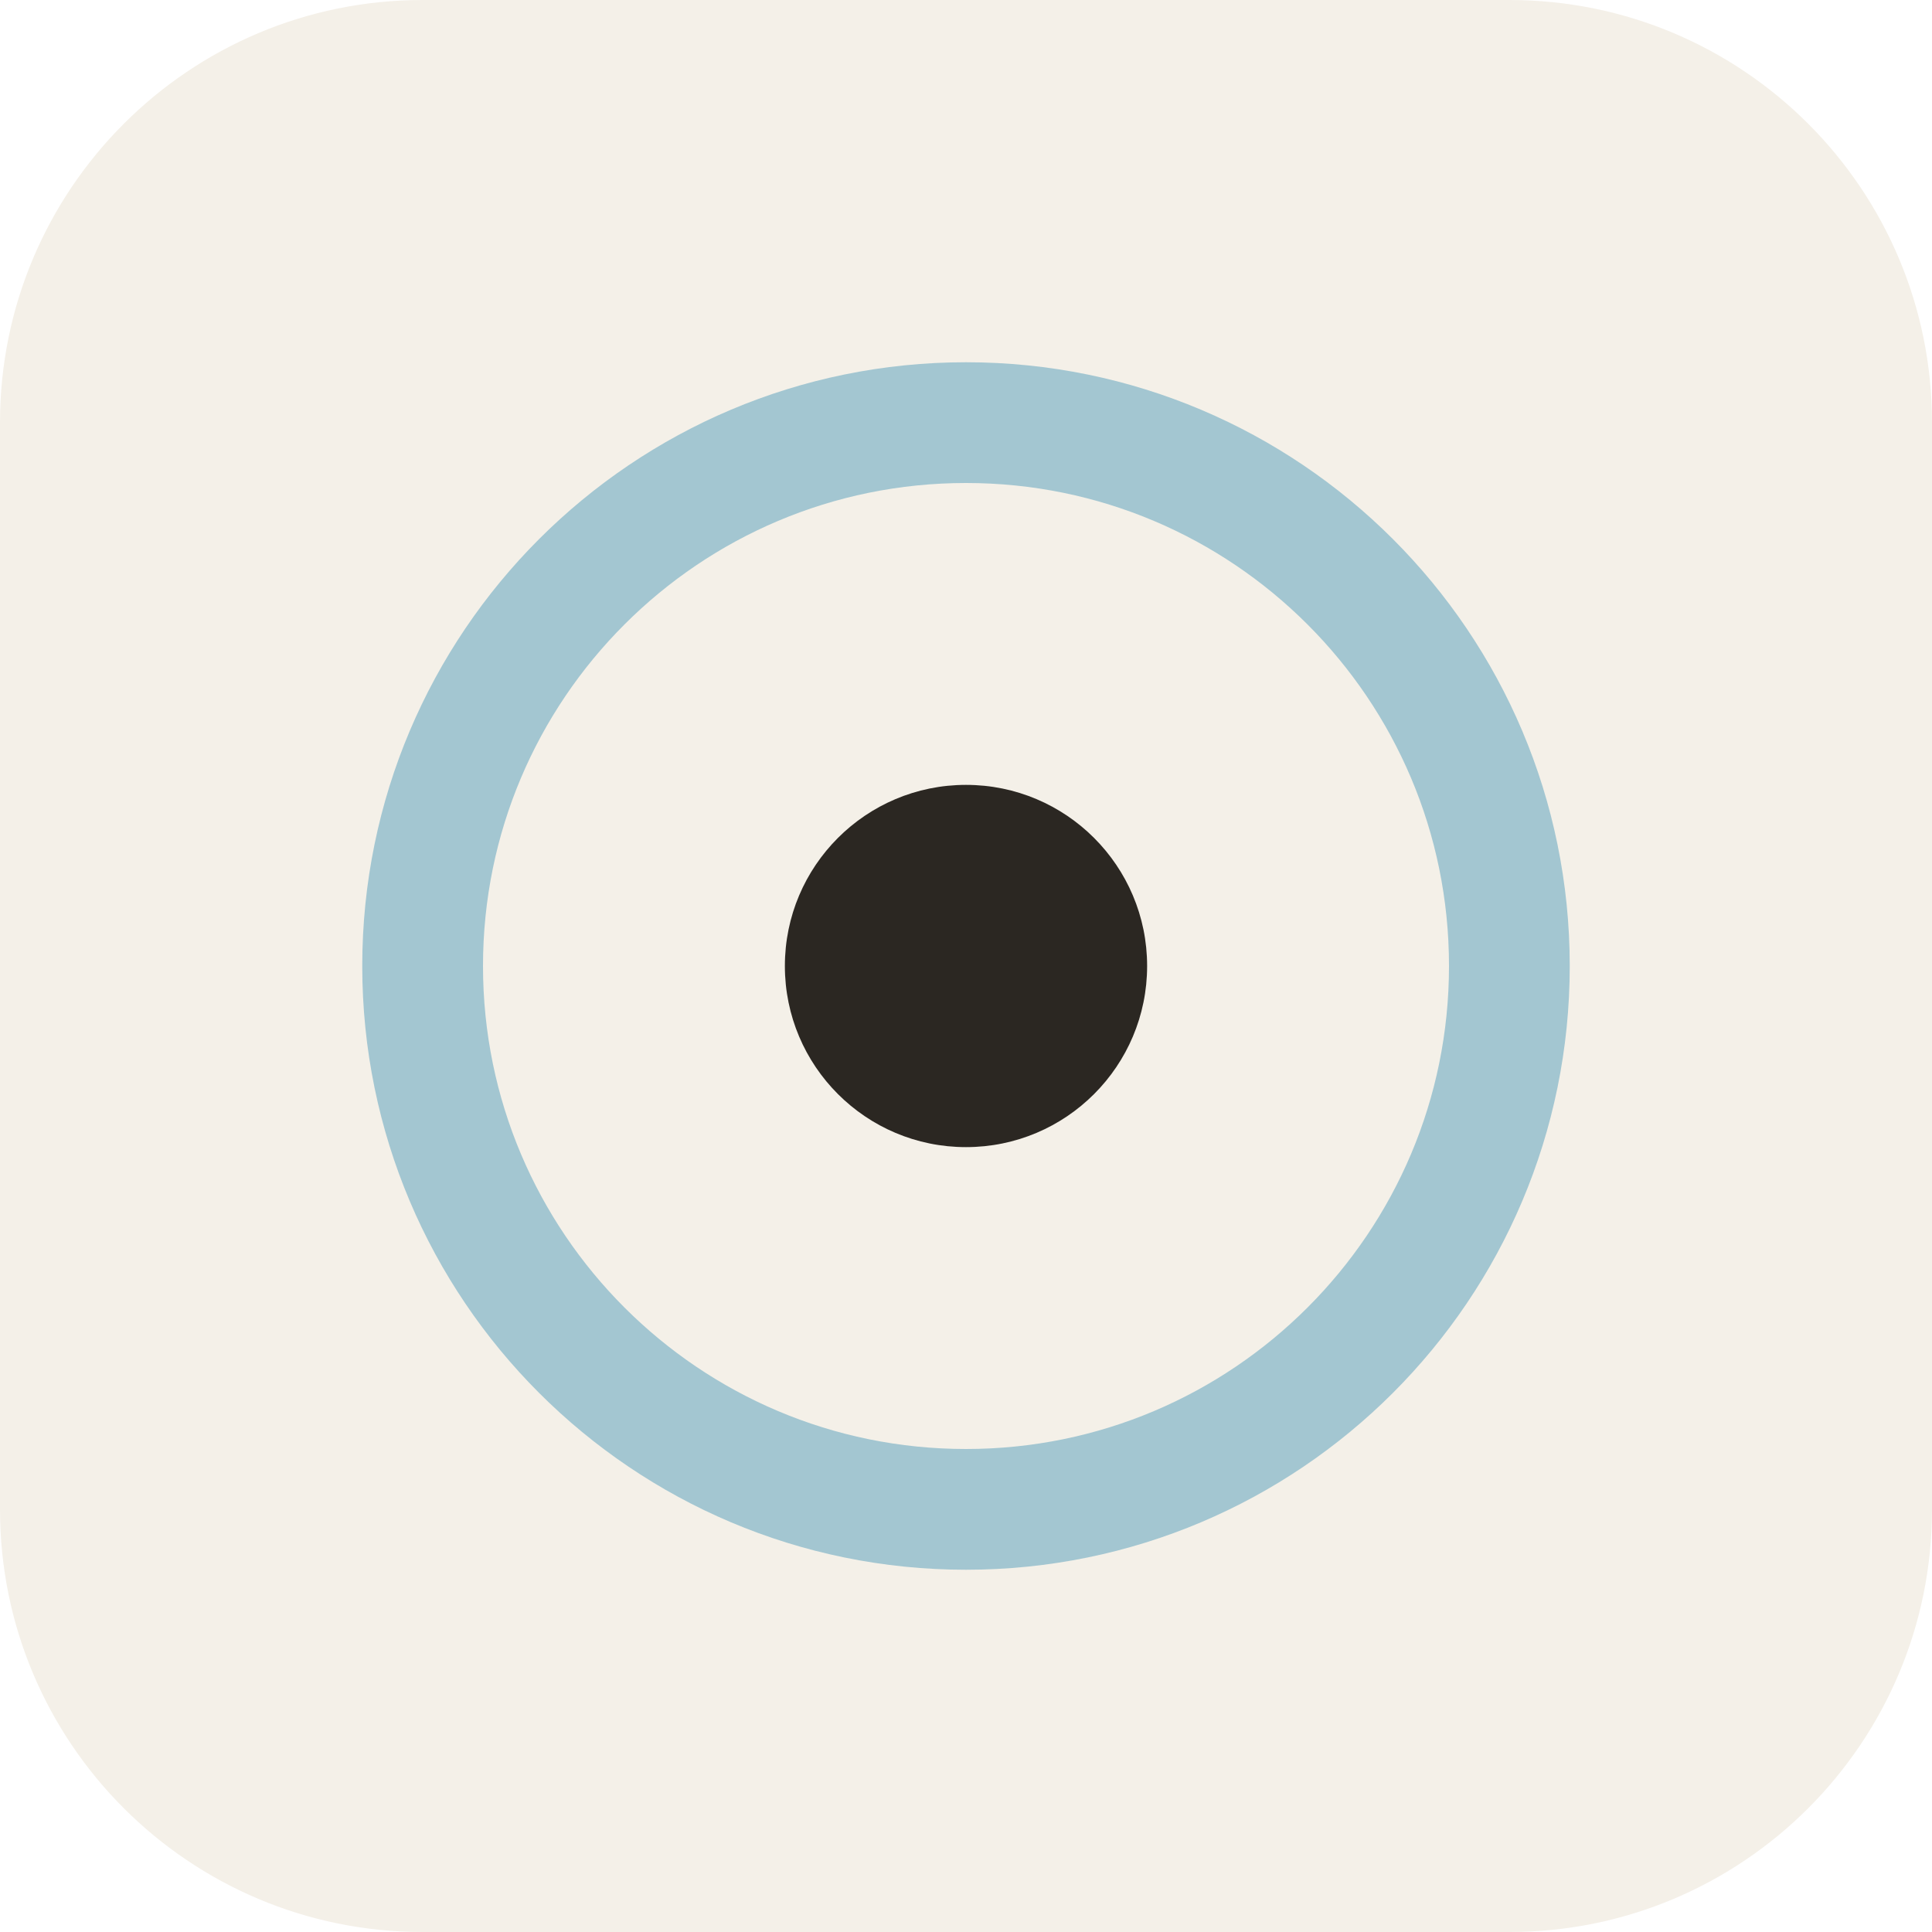
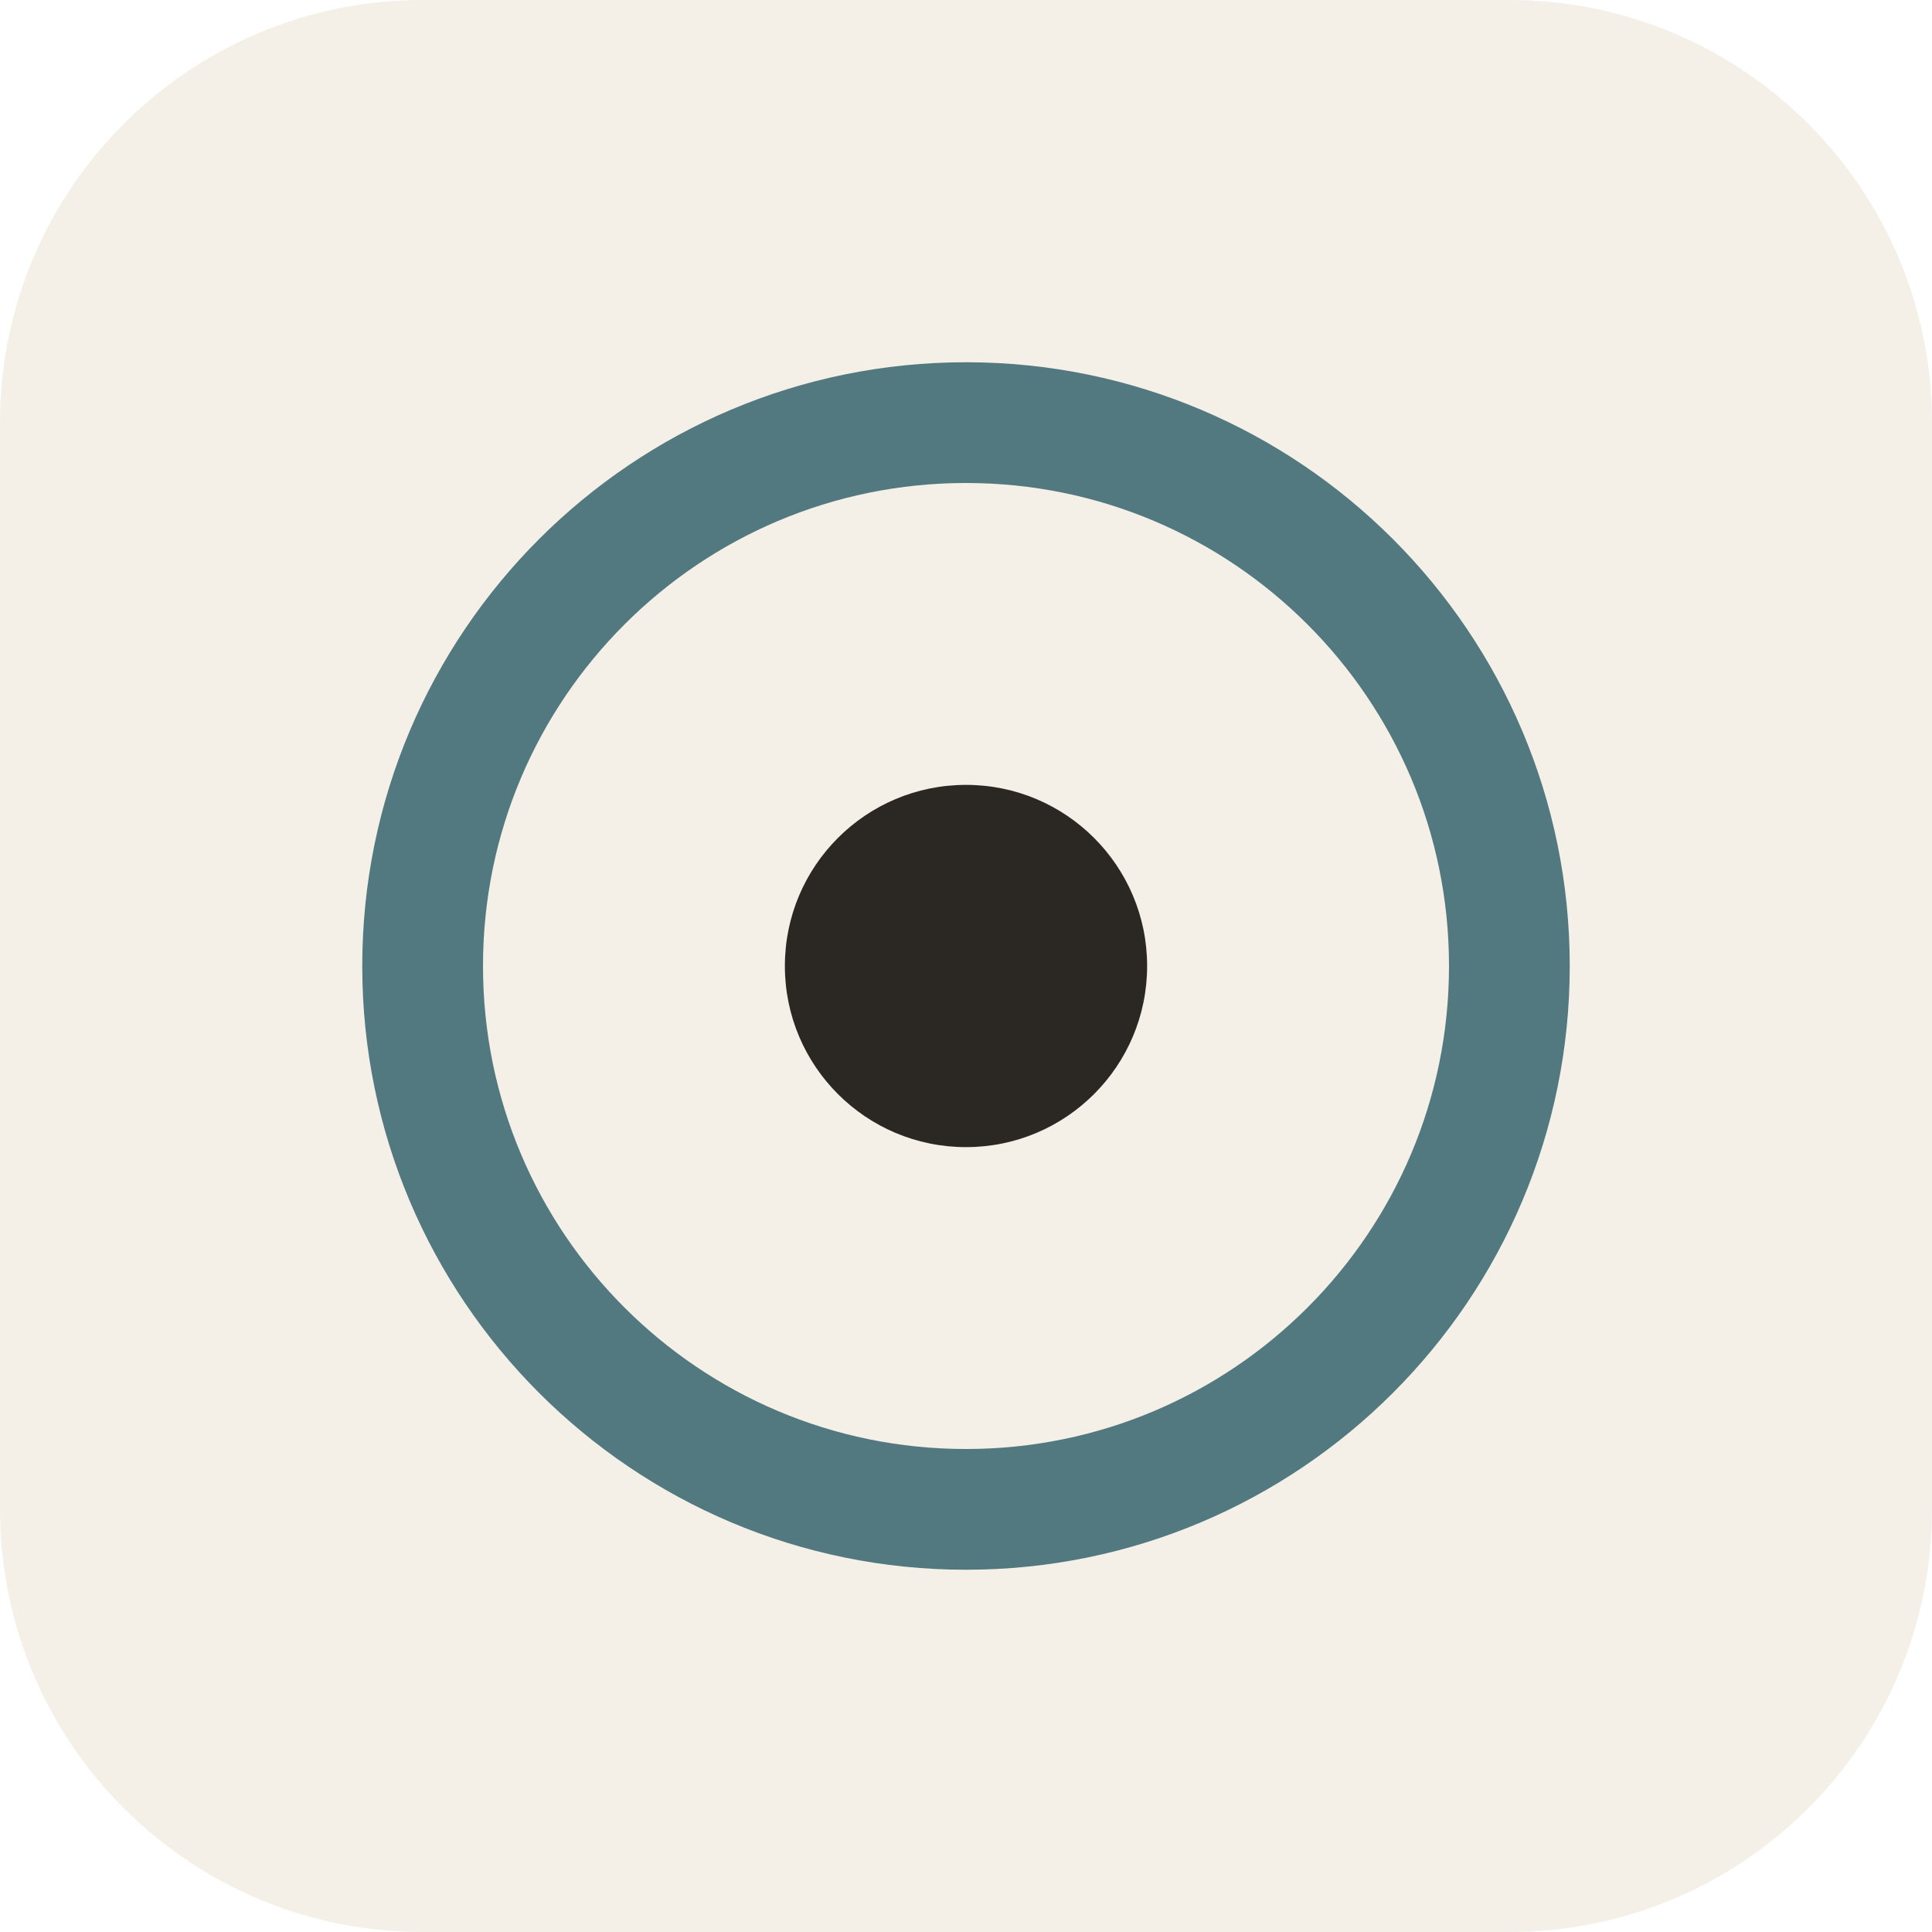
<svg xmlns="http://www.w3.org/2000/svg" viewBox="0 0 32 32" role="img" aria-label="VitalEdge Lab">
  <rect width="32" height="32" rx="7" fill="#F4F0E8" />
-   <circle cx="16" cy="16" r="9" fill="none" stroke="#a3c6d1" stroke-width="2" />
+   <circle cx="16" cy="16" r="9" fill="none" stroke="#52797f" stroke-width="2" />
  <circle cx="16" cy="16" r="3" fill="#2B2722" />
</svg>
